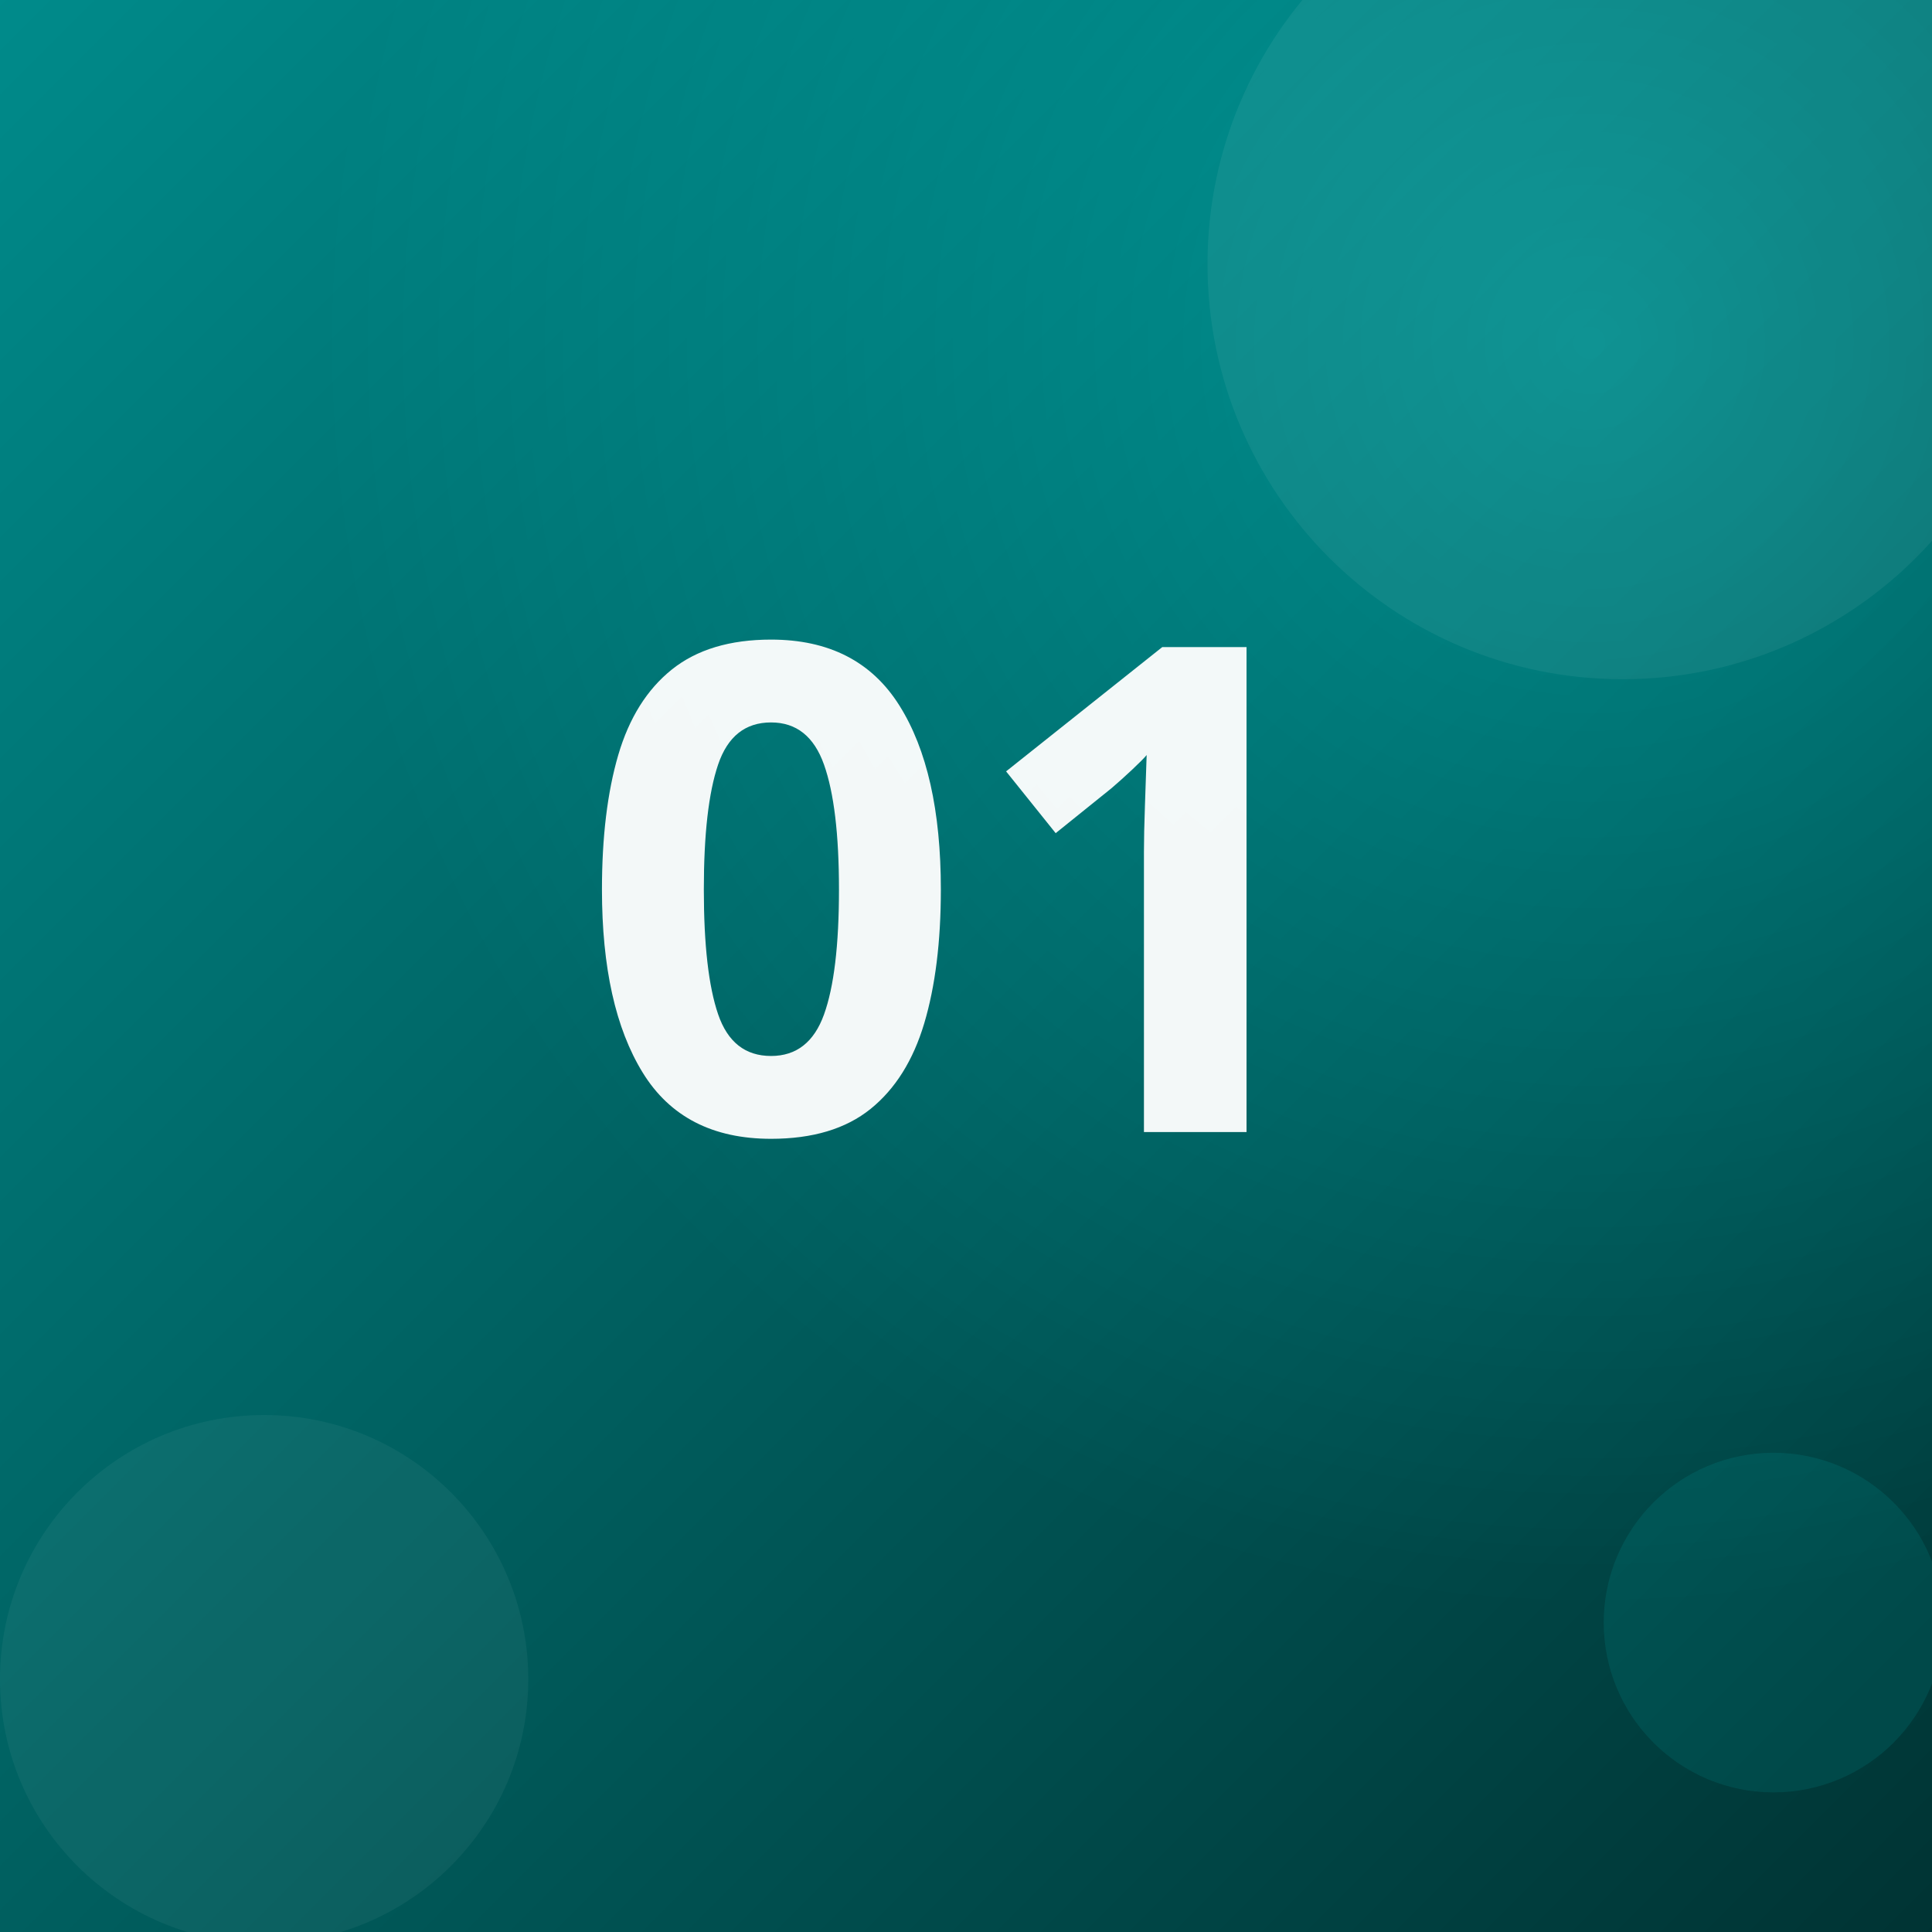
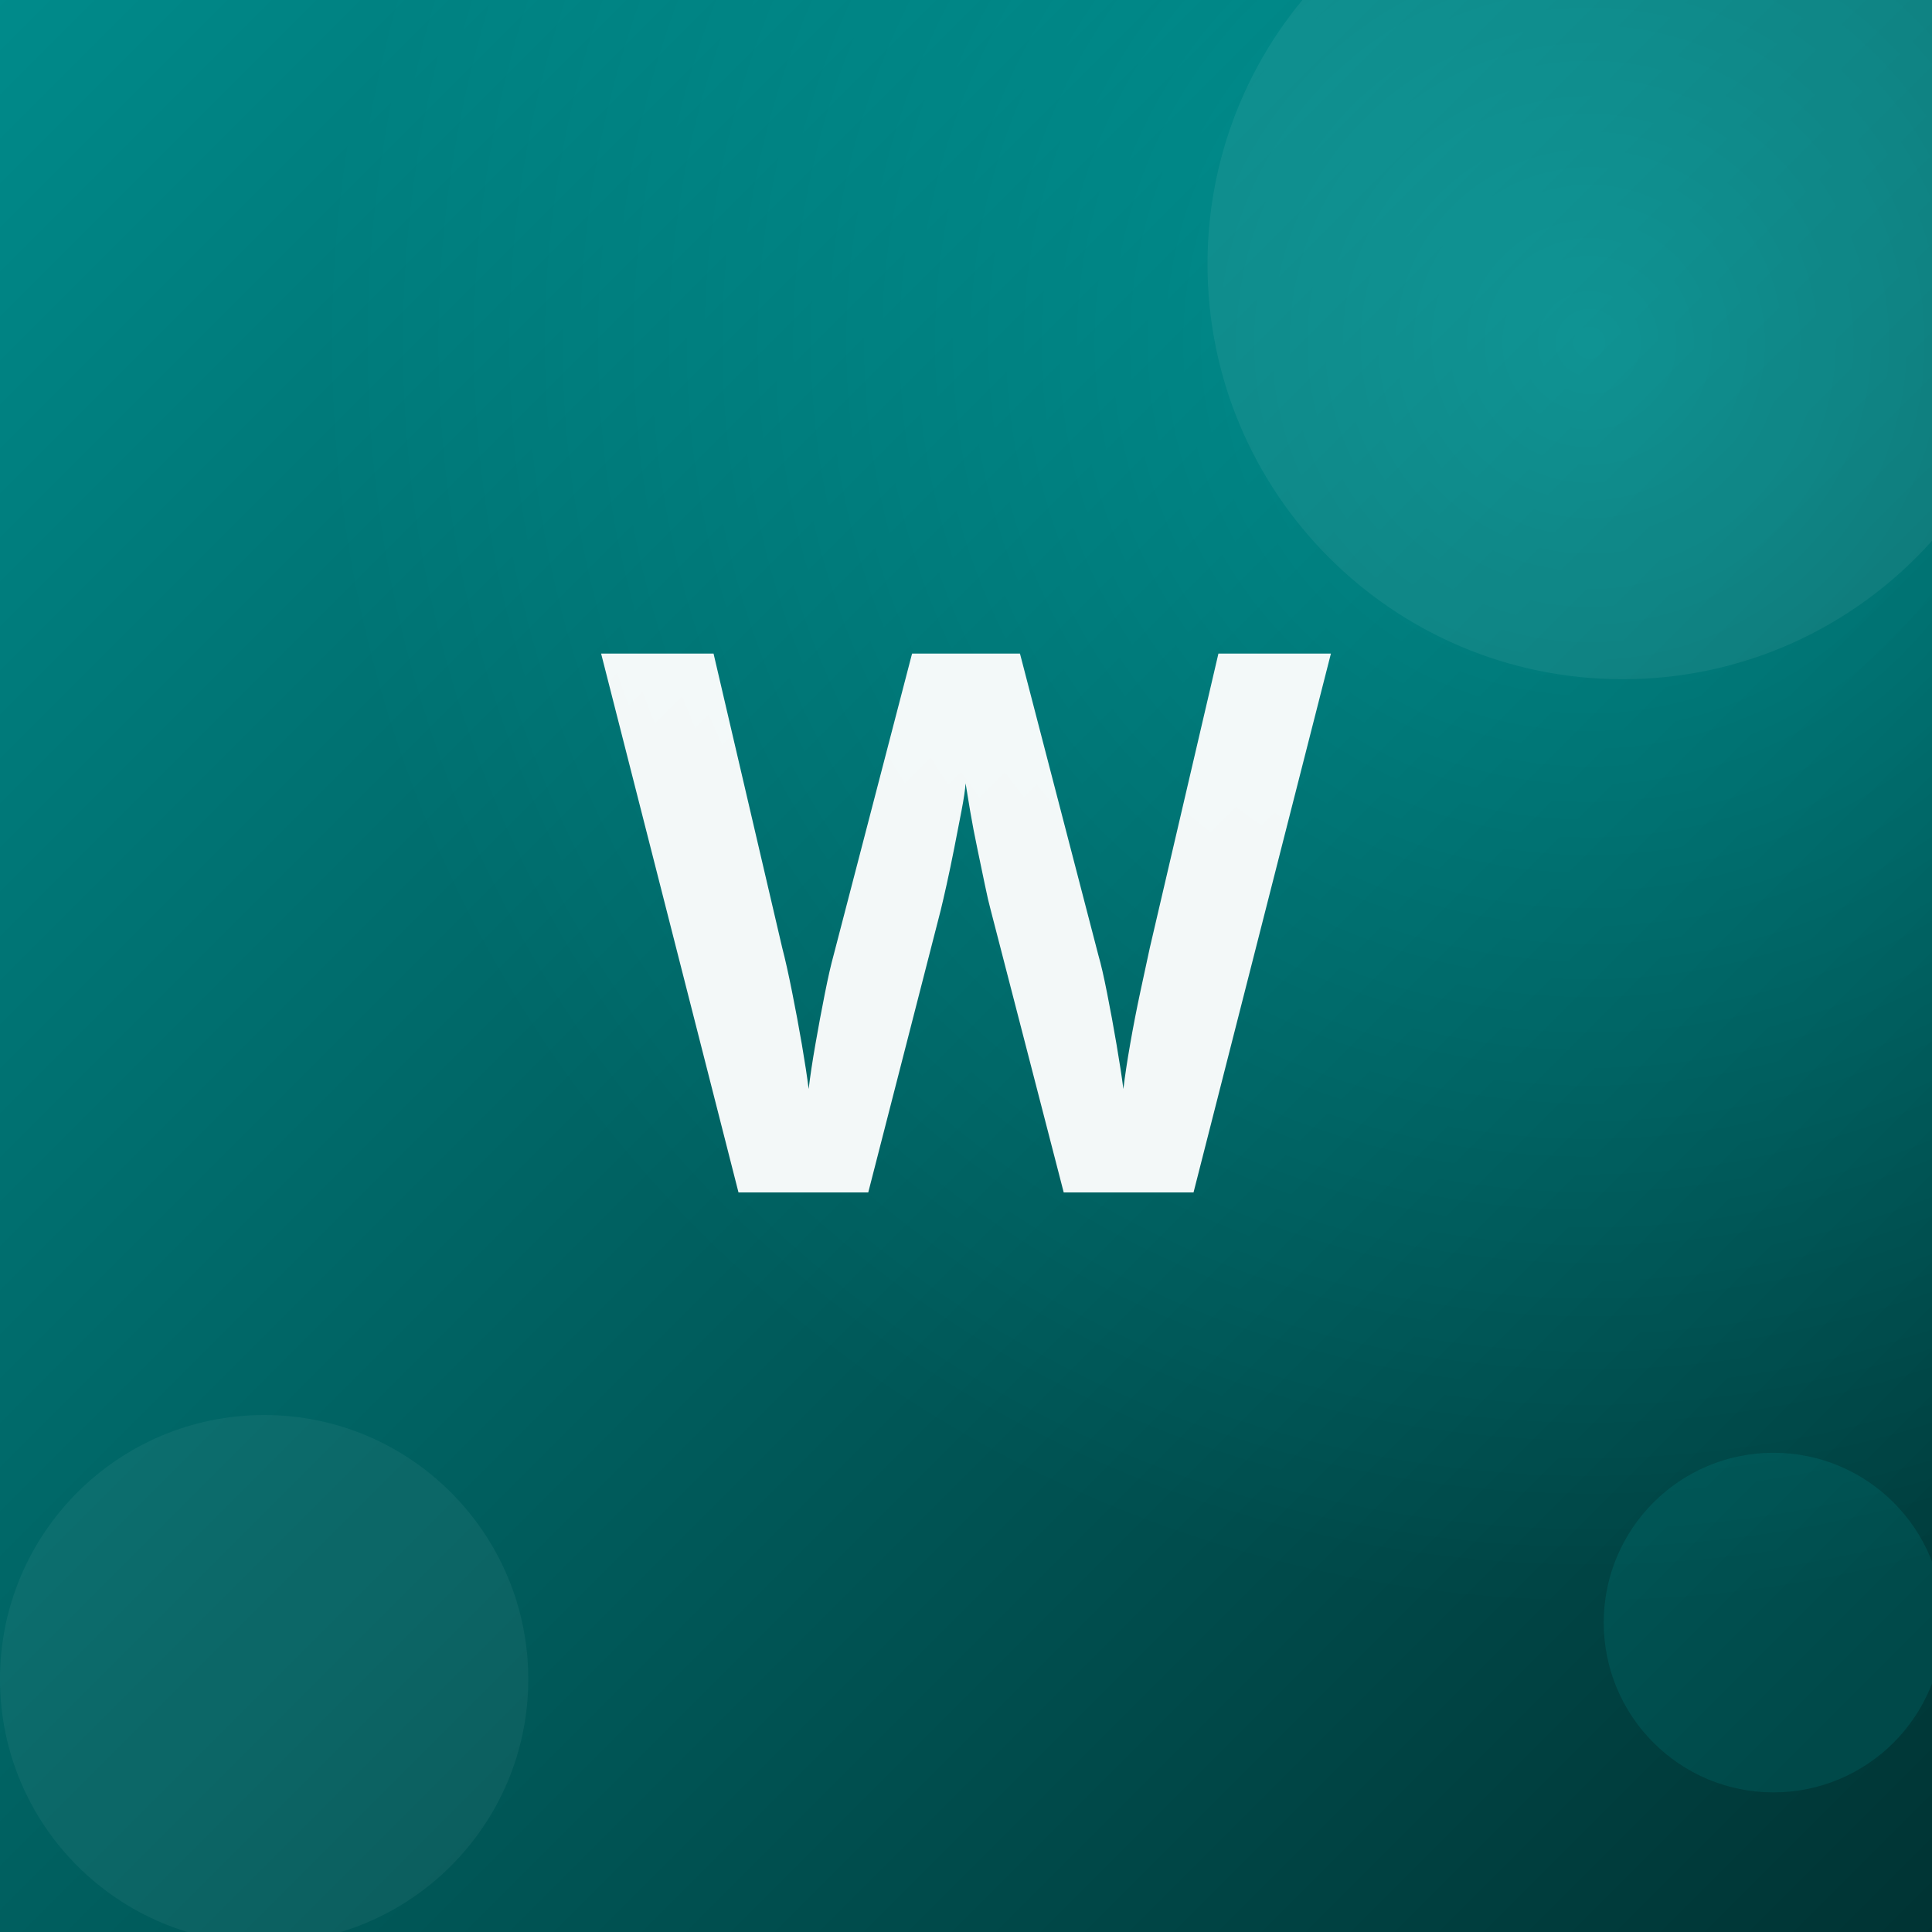
<svg xmlns="http://www.w3.org/2000/svg" width="512" height="512" viewBox="0 0 512 512">
  <defs>
    <linearGradient id="g" x1="0" y1="0" x2="1" y2="1">
      <stop offset="0" stop-color="#008B8B" />
      <stop offset="1" stop-color="#003333" />
    </linearGradient>
    <radialGradient id="glow" cx="0.82" cy="0.18" r="0.65">
      <stop offset="0" stop-color="rgba(0,255,255,0.28)" />
      <stop offset="1" stop-color="rgba(0,255,255,0)" />
    </radialGradient>
  </defs>
  <rect width="512" height="512" fill="url(#g)" />
  <rect width="512" height="512" fill="url(#glow)" />
  <circle cx="430" cy="70" r="110" fill="rgba(255,255,255,0.06)" />
  <circle cx="70" cy="445" r="70" fill="rgba(255,255,255,0.05)" />
  <circle cx="470" cy="430" r="45" fill="rgba(0,255,255,0.08)" />
-   <text x="256" y="300" text-anchor="middle" font-family="Ubuntu, sans-serif" font-size="180" font-weight="700" fill="rgba(255,255,255,0.95)">01</text>
+   <text x="256" y="316" text-anchor="middle" font-family="Ubuntu, sans-serif" font-size="200" font-weight="700" fill="rgba(255,255,255,0.95)">W</text>
</svg>
